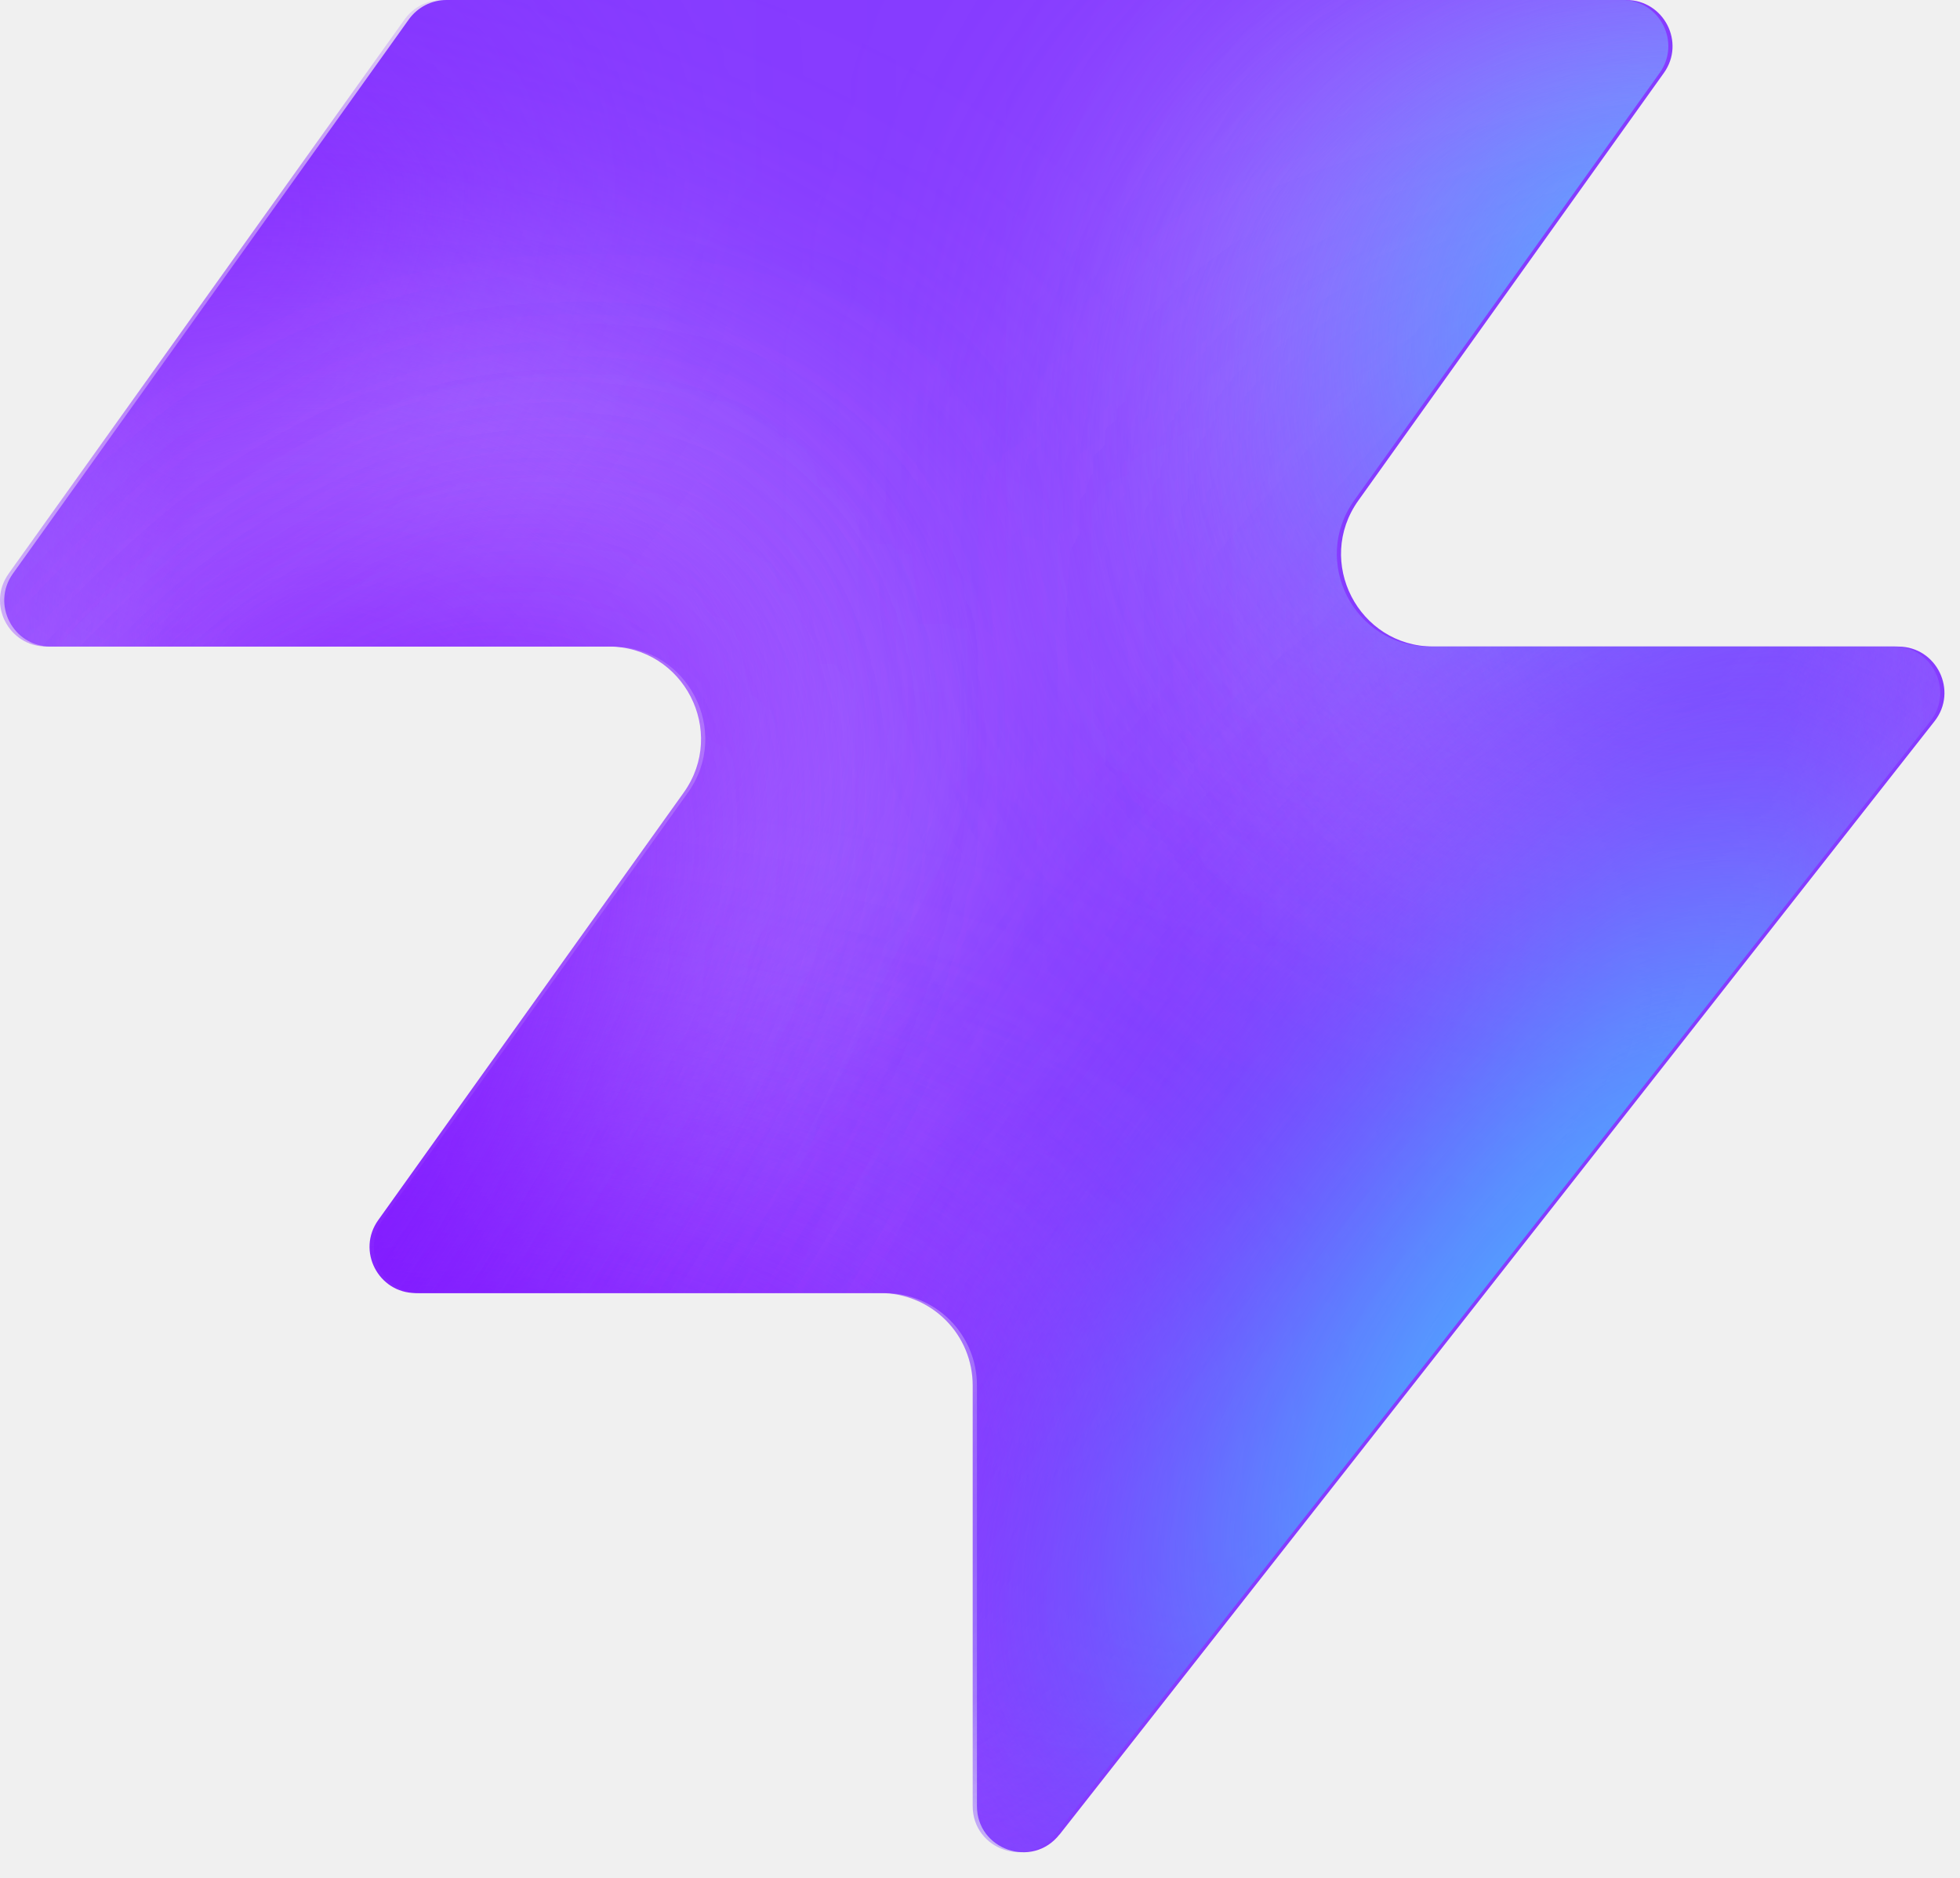
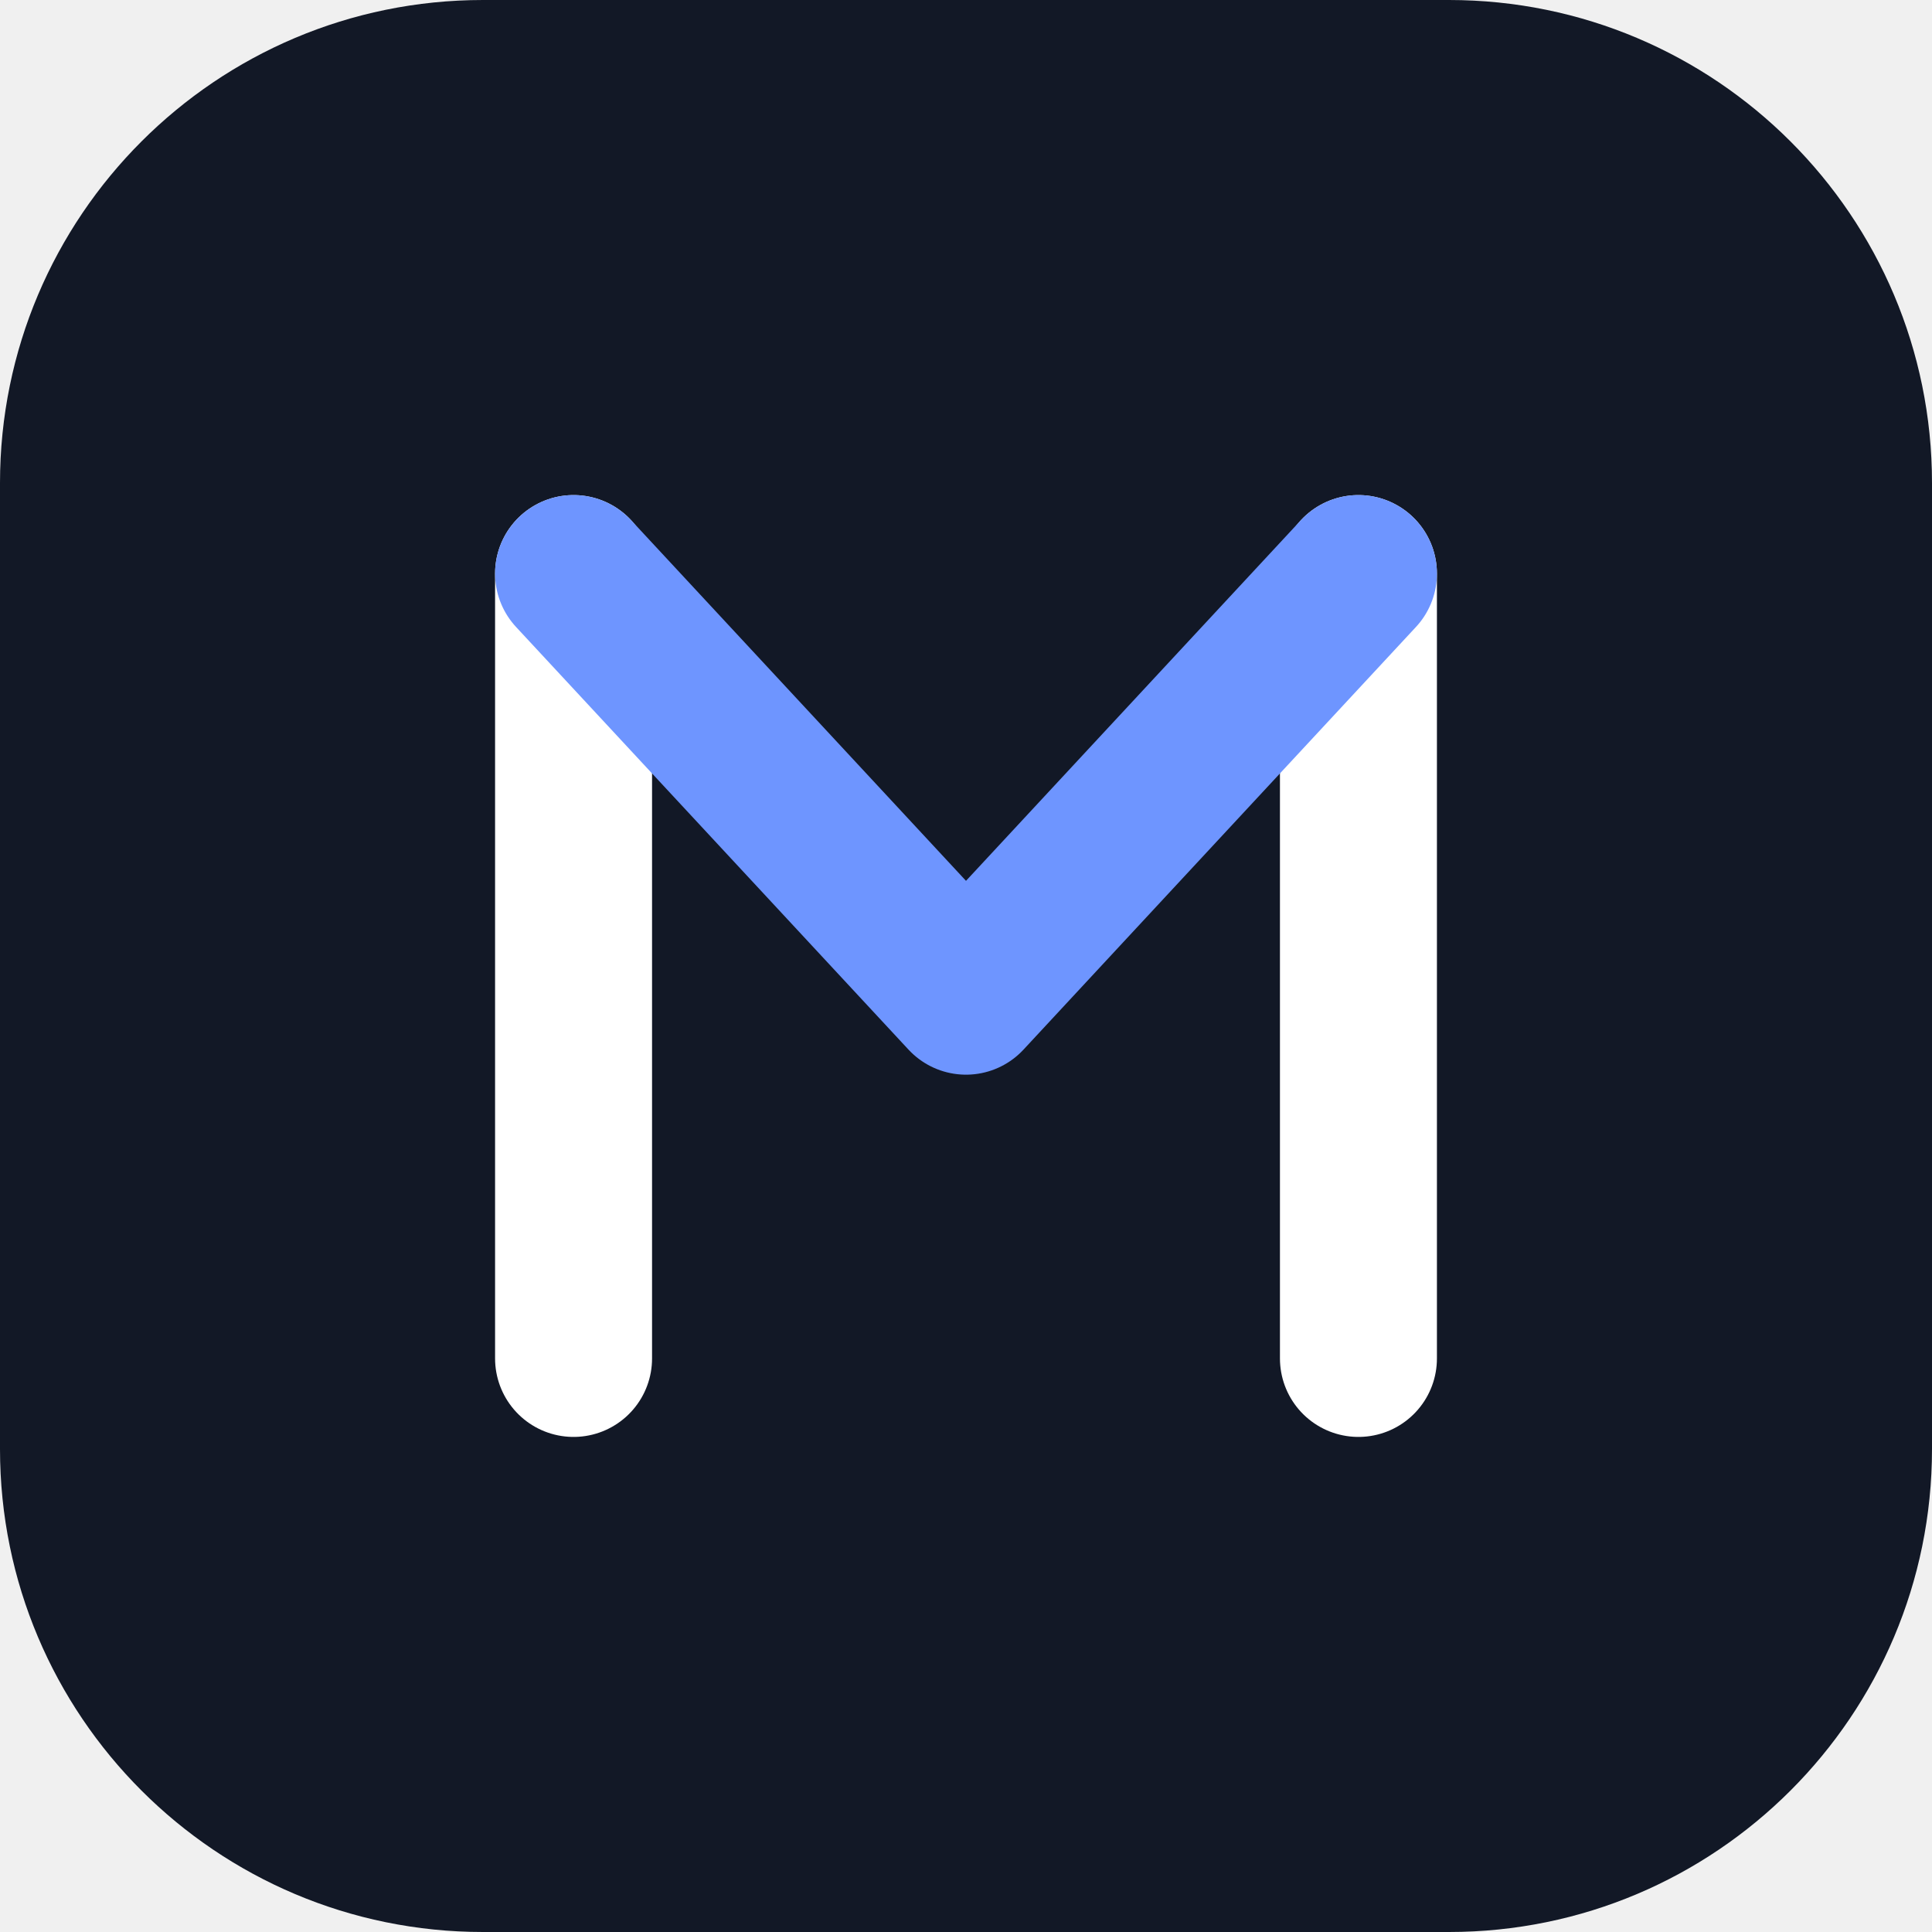
- <svg xmlns="http://www.w3.org/2000/svg" width="48" height="46" fill="none" viewBox="0 0 48 46">
-   <path fill="#863bff" d="M25.946 44.938c-.664.845-2.021.375-2.021-.698V33.937a2.26 2.26 0 0 0-2.262-2.262H10.287c-.92 0-1.456-1.04-.92-1.788l7.48-10.471c1.07-1.497 0-3.578-1.842-3.578H1.237c-.92 0-1.456-1.04-.92-1.788L10.013.474c.214-.297.556-.474.92-.474h28.894c.92 0 1.456 1.04.92 1.788l-7.48 10.471c-1.07 1.498 0 3.579 1.842 3.579h11.377c.943 0 1.473 1.088.89 1.83L25.947 44.94z" style="fill:#863bff;fill:color(display-p3 .525 .23 1);fill-opacity:1" />
-   <mask id="a" width="48" height="46" x="0" y="0" maskUnits="userSpaceOnUse" style="mask-type:alpha">
-     <path fill="#000" d="M25.842 44.938c-.664.844-2.021.375-2.021-.698V33.937a2.26 2.26 0 0 0-2.262-2.262H10.183c-.92 0-1.456-1.04-.92-1.788l7.48-10.471c1.07-1.498 0-3.579-1.842-3.579H1.133c-.92 0-1.456-1.04-.92-1.787L9.91.473c.214-.297.556-.474.92-.474h28.894c.92 0 1.456 1.04.92 1.788l-7.48 10.471c-1.07 1.498 0 3.578 1.842 3.578h11.377c.943 0 1.473 1.088.89 1.832L25.843 44.94z" style="fill:#000;fill-opacity:1" />
-   </mask>
-   <g mask="url(#a)">
-     <g filter="url(#b)">
-       <ellipse cx="5.508" cy="14.704" fill="#ede6ff" rx="5.508" ry="14.704" style="fill:#ede6ff;fill:color(display-p3 .927 .903 1);fill-opacity:1" transform="matrix(.00324 1 1 -.00324 -4.47 31.516)" />
-     </g>
-     <g filter="url(#c)">
-       <ellipse cx="10.399" cy="29.851" fill="#ede6ff" rx="10.399" ry="29.851" style="fill:#ede6ff;fill:color(display-p3 .927 .903 1);fill-opacity:1" transform="matrix(.00324 1 1 -.00324 -39.328 7.883)" />
-     </g>
-     <g filter="url(#d)">
-       <ellipse cx="5.508" cy="30.487" fill="#7e14ff" rx="5.508" ry="30.487" style="fill:#7e14ff;fill:color(display-p3 .492 .077 1);fill-opacity:1" transform="rotate(89.814 -25.913 -14.639)scale(1 -1)" />
-     </g>
-     <g filter="url(#e)">
-       <ellipse cx="5.508" cy="30.599" fill="#7e14ff" rx="5.508" ry="30.599" style="fill:#7e14ff;fill:color(display-p3 .492 .077 1);fill-opacity:1" transform="rotate(89.814 -32.644 -3.334)scale(1 -1)" />
-     </g>
-     <g filter="url(#f)">
-       <ellipse cx="5.508" cy="30.599" fill="#7e14ff" rx="5.508" ry="30.599" style="fill:#7e14ff;fill:color(display-p3 .492 .077 1);fill-opacity:1" transform="matrix(.00324 1 1 -.00324 -34.34 30.47)" />
-     </g>
-     <g filter="url(#g)">
-       <ellipse cx="14.072" cy="22.078" fill="#ede6ff" rx="14.072" ry="22.078" style="fill:#ede6ff;fill:color(display-p3 .927 .903 1);fill-opacity:1" transform="rotate(93.35 24.506 48.493)scale(-1 1)" />
-     </g>
-     <g filter="url(#h)">
-       <ellipse cx="3.47" cy="21.501" fill="#7e14ff" rx="3.47" ry="21.501" style="fill:#7e14ff;fill:color(display-p3 .492 .077 1);fill-opacity:1" transform="rotate(89.009 28.708 47.59)scale(-1 1)" />
-     </g>
-     <g filter="url(#i)">
-       <ellipse cx="3.47" cy="21.501" fill="#7e14ff" rx="3.47" ry="21.501" style="fill:#7e14ff;fill:color(display-p3 .492 .077 1);fill-opacity:1" transform="rotate(89.009 28.708 47.59)scale(-1 1)" />
-     </g>
-     <g filter="url(#j)">
-       <ellipse cx=".387" cy="8.972" fill="#7e14ff" rx="4.407" ry="29.108" style="fill:#7e14ff;fill:color(display-p3 .492 .077 1);fill-opacity:1" transform="rotate(39.51 .387 8.972)" />
-     </g>
-     <g filter="url(#k)">
-       <ellipse cx="47.523" cy="-6.092" fill="#7e14ff" rx="4.407" ry="29.108" style="fill:#7e14ff;fill:color(display-p3 .492 .077 1);fill-opacity:1" transform="rotate(37.892 47.523 -6.092)" />
-     </g>
-     <g filter="url(#l)">
-       <ellipse cx="41.412" cy="6.333" fill="#47bfff" rx="5.971" ry="9.665" style="fill:#47bfff;fill:color(display-p3 .28 .748 1);fill-opacity:1" transform="rotate(37.892 41.412 6.333)" />
-     </g>
-     <g filter="url(#m)">
-       <ellipse cx="-1.879" cy="38.332" fill="#7e14ff" rx="4.407" ry="29.108" style="fill:#7e14ff;fill:color(display-p3 .492 .077 1);fill-opacity:1" transform="rotate(37.892 -1.88 38.332)" />
-     </g>
-     <g filter="url(#n)">
-       <ellipse cx="-1.879" cy="38.332" fill="#7e14ff" rx="4.407" ry="29.108" style="fill:#7e14ff;fill:color(display-p3 .492 .077 1);fill-opacity:1" transform="rotate(37.892 -1.88 38.332)" />
-     </g>
-     <g filter="url(#o)">
-       <ellipse cx="35.651" cy="29.907" fill="#7e14ff" rx="4.407" ry="29.108" style="fill:#7e14ff;fill:color(display-p3 .492 .077 1);fill-opacity:1" transform="rotate(37.892 35.651 29.907)" />
-     </g>
-     <g filter="url(#p)">
-       <ellipse cx="38.418" cy="32.4" fill="#47bfff" rx="5.971" ry="15.297" style="fill:#47bfff;fill:color(display-p3 .28 .748 1);fill-opacity:1" transform="rotate(37.892 38.418 32.4)" />
-     </g>
-   </g>
-   <defs>
-     <filter id="b" width="60.045" height="41.654" x="-19.77" y="16.149" color-interpolation-filters="sRGB" filterUnits="userSpaceOnUse">
-       <feFlood flood-opacity="0" result="BackgroundImageFix" />
-       <feBlend in="SourceGraphic" in2="BackgroundImageFix" result="shape" />
-       <feGaussianBlur result="effect1_foregroundBlur_2002_17158" stdDeviation="7.659" />
-     </filter>
-     <filter id="c" width="90.34" height="51.437" x="-54.613" y="-7.533" color-interpolation-filters="sRGB" filterUnits="userSpaceOnUse">
-       <feFlood flood-opacity="0" result="BackgroundImageFix" />
-       <feBlend in="SourceGraphic" in2="BackgroundImageFix" result="shape" />
-       <feGaussianBlur result="effect1_foregroundBlur_2002_17158" stdDeviation="7.659" />
-     </filter>
-     <filter id="d" width="79.355" height="29.4" x="-49.64" y="2.03" color-interpolation-filters="sRGB" filterUnits="userSpaceOnUse">
-       <feFlood flood-opacity="0" result="BackgroundImageFix" />
-       <feBlend in="SourceGraphic" in2="BackgroundImageFix" result="shape" />
-       <feGaussianBlur result="effect1_foregroundBlur_2002_17158" stdDeviation="4.596" />
-     </filter>
-     <filter id="e" width="79.579" height="29.4" x="-45.045" y="20.029" color-interpolation-filters="sRGB" filterUnits="userSpaceOnUse">
-       <feFlood flood-opacity="0" result="BackgroundImageFix" />
-       <feBlend in="SourceGraphic" in2="BackgroundImageFix" result="shape" />
-       <feGaussianBlur result="effect1_foregroundBlur_2002_17158" stdDeviation="4.596" />
-     </filter>
-     <filter id="f" width="79.579" height="29.4" x="-43.513" y="21.178" color-interpolation-filters="sRGB" filterUnits="userSpaceOnUse">
-       <feFlood flood-opacity="0" result="BackgroundImageFix" />
-       <feBlend in="SourceGraphic" in2="BackgroundImageFix" result="shape" />
-       <feGaussianBlur result="effect1_foregroundBlur_2002_17158" stdDeviation="4.596" />
-     </filter>
-     <filter id="g" width="74.749" height="58.852" x="15.756" y="-17.901" color-interpolation-filters="sRGB" filterUnits="userSpaceOnUse">
-       <feFlood flood-opacity="0" result="BackgroundImageFix" />
-       <feBlend in="SourceGraphic" in2="BackgroundImageFix" result="shape" />
-       <feGaussianBlur result="effect1_foregroundBlur_2002_17158" stdDeviation="7.659" />
-     </filter>
-     <filter id="h" width="61.377" height="25.362" x="23.548" y="2.284" color-interpolation-filters="sRGB" filterUnits="userSpaceOnUse">
-       <feFlood flood-opacity="0" result="BackgroundImageFix" />
-       <feBlend in="SourceGraphic" in2="BackgroundImageFix" result="shape" />
-       <feGaussianBlur result="effect1_foregroundBlur_2002_17158" stdDeviation="4.596" />
-     </filter>
-     <filter id="i" width="61.377" height="25.362" x="23.548" y="2.284" color-interpolation-filters="sRGB" filterUnits="userSpaceOnUse">
-       <feFlood flood-opacity="0" result="BackgroundImageFix" />
-       <feBlend in="SourceGraphic" in2="BackgroundImageFix" result="shape" />
-       <feGaussianBlur result="effect1_foregroundBlur_2002_17158" stdDeviation="4.596" />
-     </filter>
-     <filter id="j" width="56.045" height="63.649" x="-27.636" y="-22.853" color-interpolation-filters="sRGB" filterUnits="userSpaceOnUse">
-       <feFlood flood-opacity="0" result="BackgroundImageFix" />
-       <feBlend in="SourceGraphic" in2="BackgroundImageFix" result="shape" />
-       <feGaussianBlur result="effect1_foregroundBlur_2002_17158" stdDeviation="4.596" />
-     </filter>
-     <filter id="k" width="54.814" height="64.646" x="20.116" y="-38.415" color-interpolation-filters="sRGB" filterUnits="userSpaceOnUse">
-       <feFlood flood-opacity="0" result="BackgroundImageFix" />
-       <feBlend in="SourceGraphic" in2="BackgroundImageFix" result="shape" />
-       <feGaussianBlur result="effect1_foregroundBlur_2002_17158" stdDeviation="4.596" />
-     </filter>
-     <filter id="l" width="33.541" height="35.313" x="24.641" y="-11.323" color-interpolation-filters="sRGB" filterUnits="userSpaceOnUse">
-       <feFlood flood-opacity="0" result="BackgroundImageFix" />
-       <feBlend in="SourceGraphic" in2="BackgroundImageFix" result="shape" />
-       <feGaussianBlur result="effect1_foregroundBlur_2002_17158" stdDeviation="4.596" />
-     </filter>
-     <filter id="m" width="54.814" height="64.646" x="-29.286" y="6.009" color-interpolation-filters="sRGB" filterUnits="userSpaceOnUse">
-       <feFlood flood-opacity="0" result="BackgroundImageFix" />
-       <feBlend in="SourceGraphic" in2="BackgroundImageFix" result="shape" />
-       <feGaussianBlur result="effect1_foregroundBlur_2002_17158" stdDeviation="4.596" />
-     </filter>
-     <filter id="n" width="54.814" height="64.646" x="-29.286" y="6.009" color-interpolation-filters="sRGB" filterUnits="userSpaceOnUse">
-       <feFlood flood-opacity="0" result="BackgroundImageFix" />
-       <feBlend in="SourceGraphic" in2="BackgroundImageFix" result="shape" />
-       <feGaussianBlur result="effect1_foregroundBlur_2002_17158" stdDeviation="4.596" />
-     </filter>
-     <filter id="o" width="54.814" height="64.646" x="8.244" y="-2.416" color-interpolation-filters="sRGB" filterUnits="userSpaceOnUse">
-       <feFlood flood-opacity="0" result="BackgroundImageFix" />
-       <feBlend in="SourceGraphic" in2="BackgroundImageFix" result="shape" />
-       <feGaussianBlur result="effect1_foregroundBlur_2002_17158" stdDeviation="4.596" />
-     </filter>
-     <filter id="p" width="39.409" height="43.623" x="18.713" y="10.588" color-interpolation-filters="sRGB" filterUnits="userSpaceOnUse">
-       <feFlood flood-opacity="0" result="BackgroundImageFix" />
-       <feBlend in="SourceGraphic" in2="BackgroundImageFix" result="shape" />
-       <feGaussianBlur result="effect1_foregroundBlur_2002_17158" stdDeviation="4.596" />
-     </filter>
-   </defs>
+ <svg xmlns="http://www.w3.org/2000/svg" width="64" height="64" viewBox="0 0 32 32">
+   <rect width="32" height="32" rx="8" fill="#121826" />
+   <path d="M9.5 22.5V9.5M22.5 22.5V9.5" stroke="#FFFFFF" stroke-width="2.6" stroke-linecap="round" />
+   <path d="M9.5 9.5L16 16.5L22.5 9.5" fill="none" stroke="#6E95FF" stroke-width="2.6" stroke-linecap="round" stroke-linejoin="round" />
</svg>
